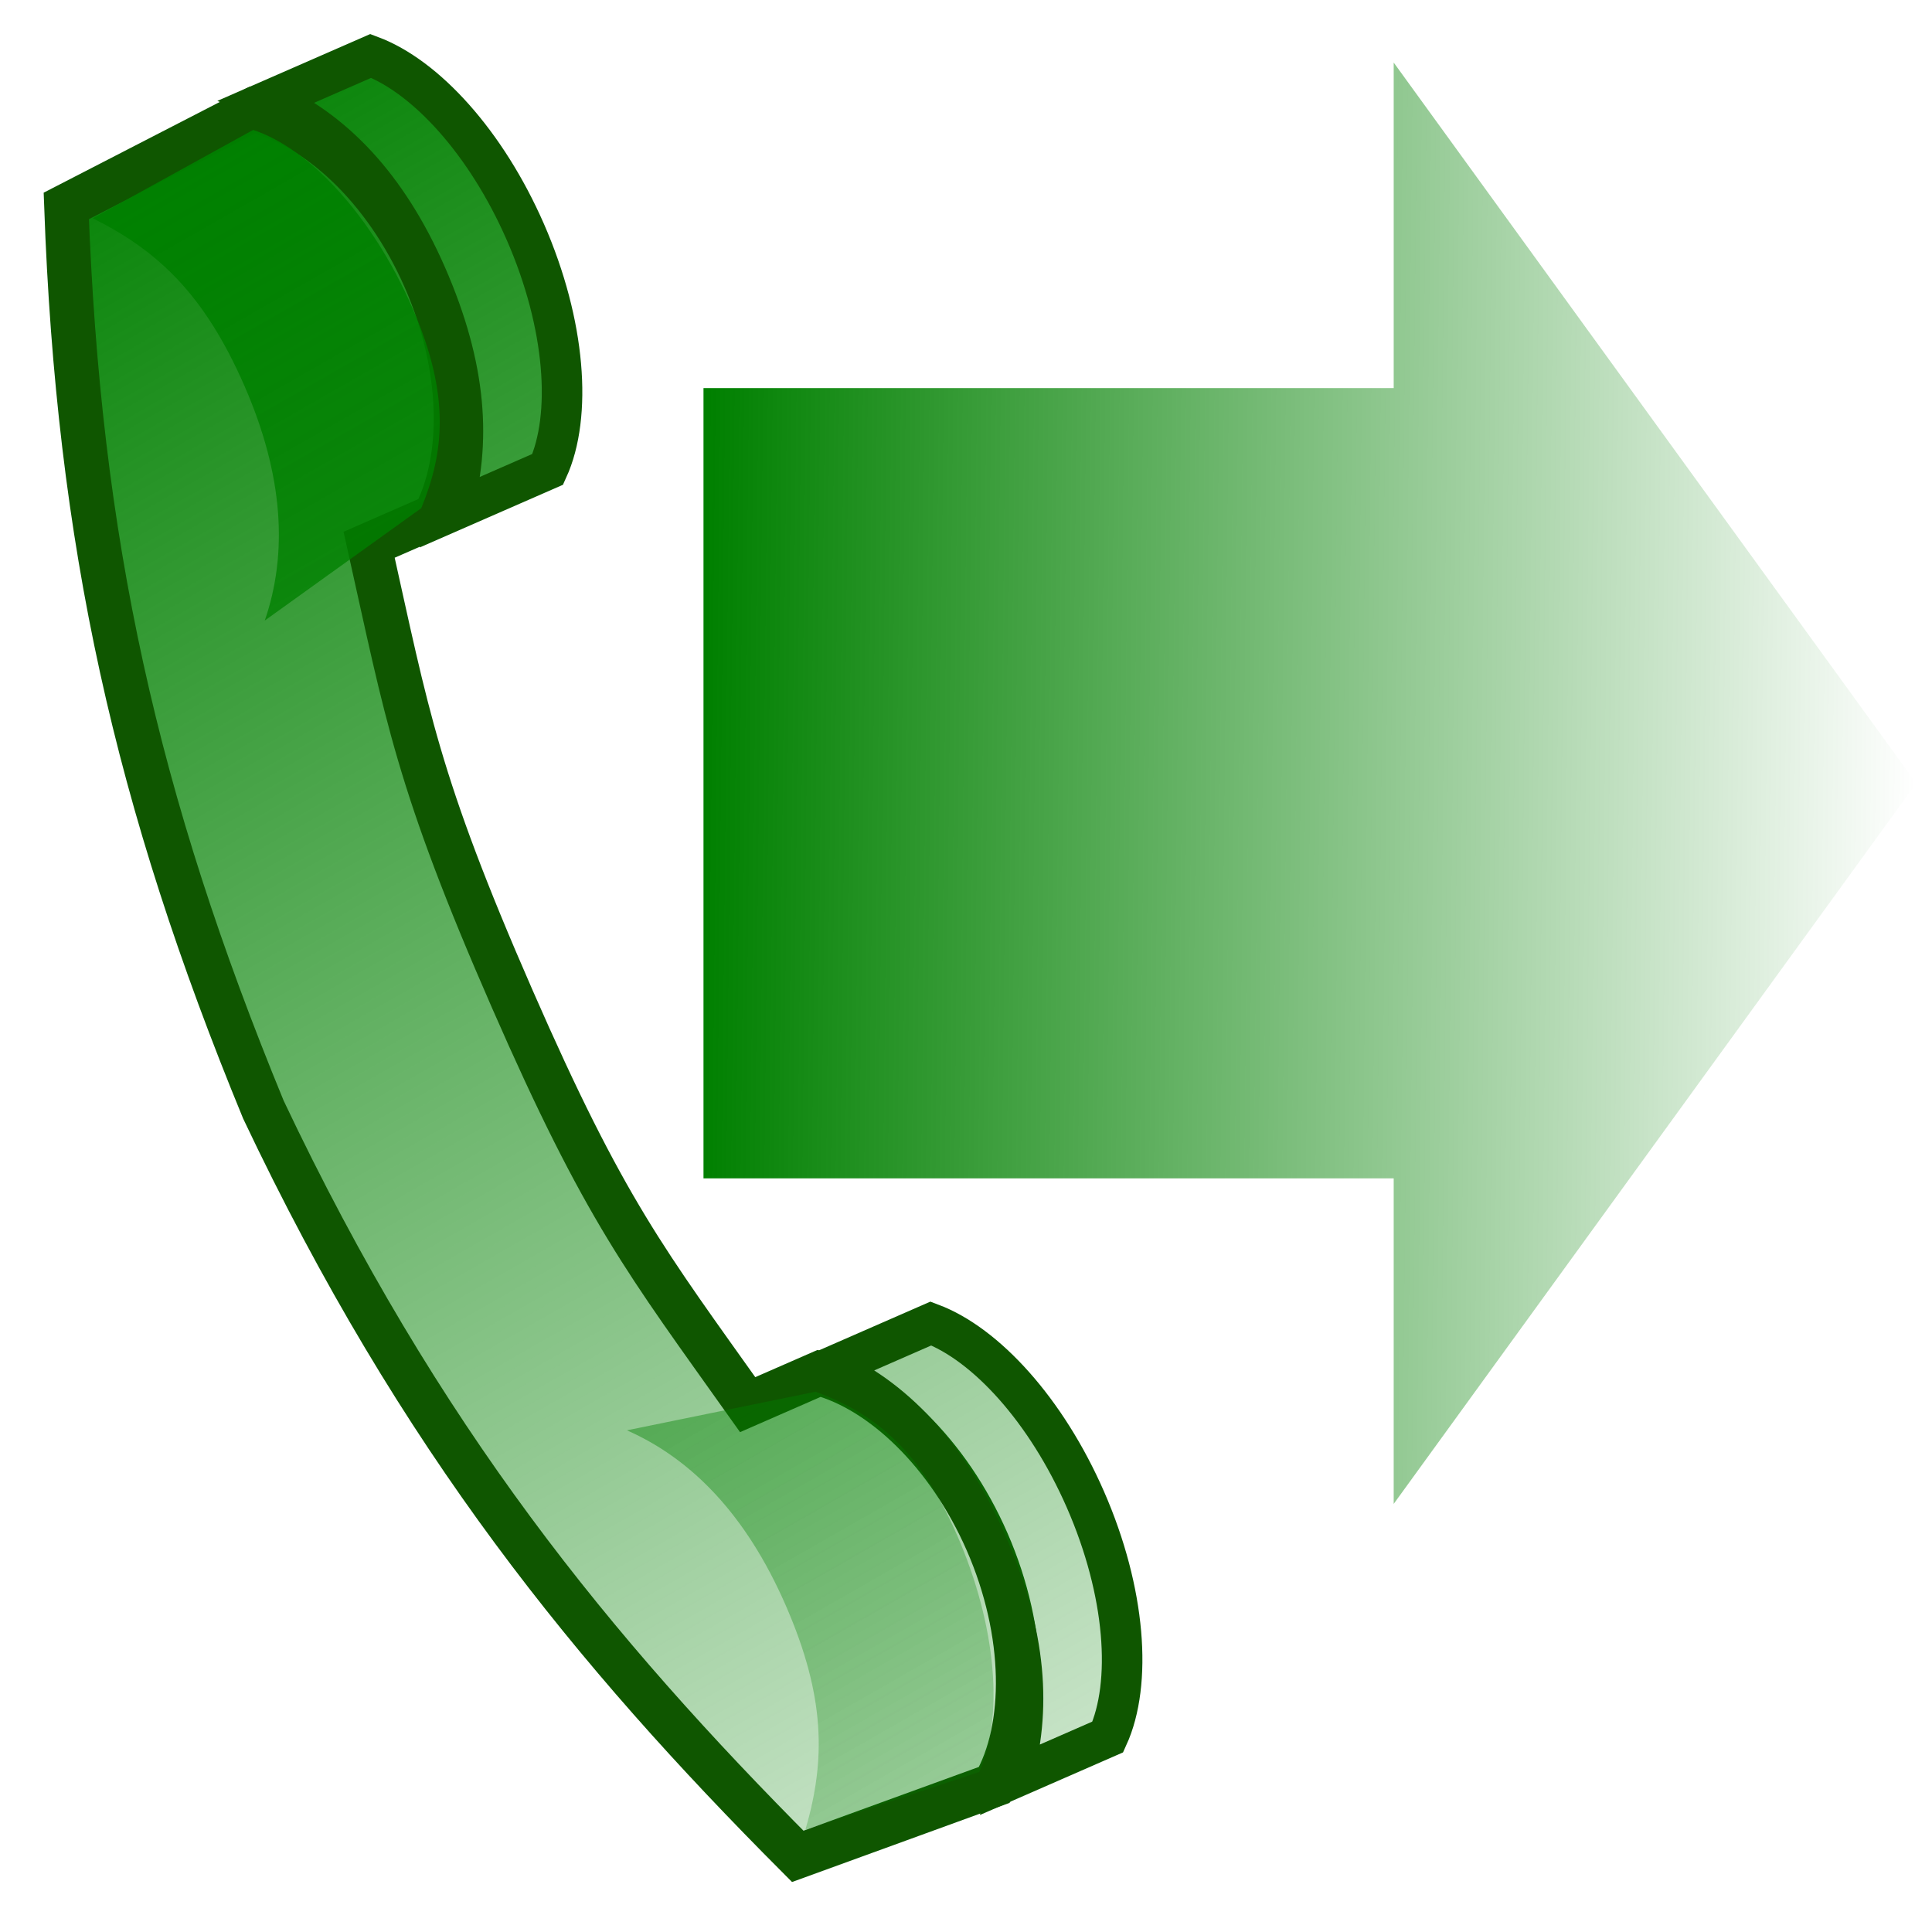
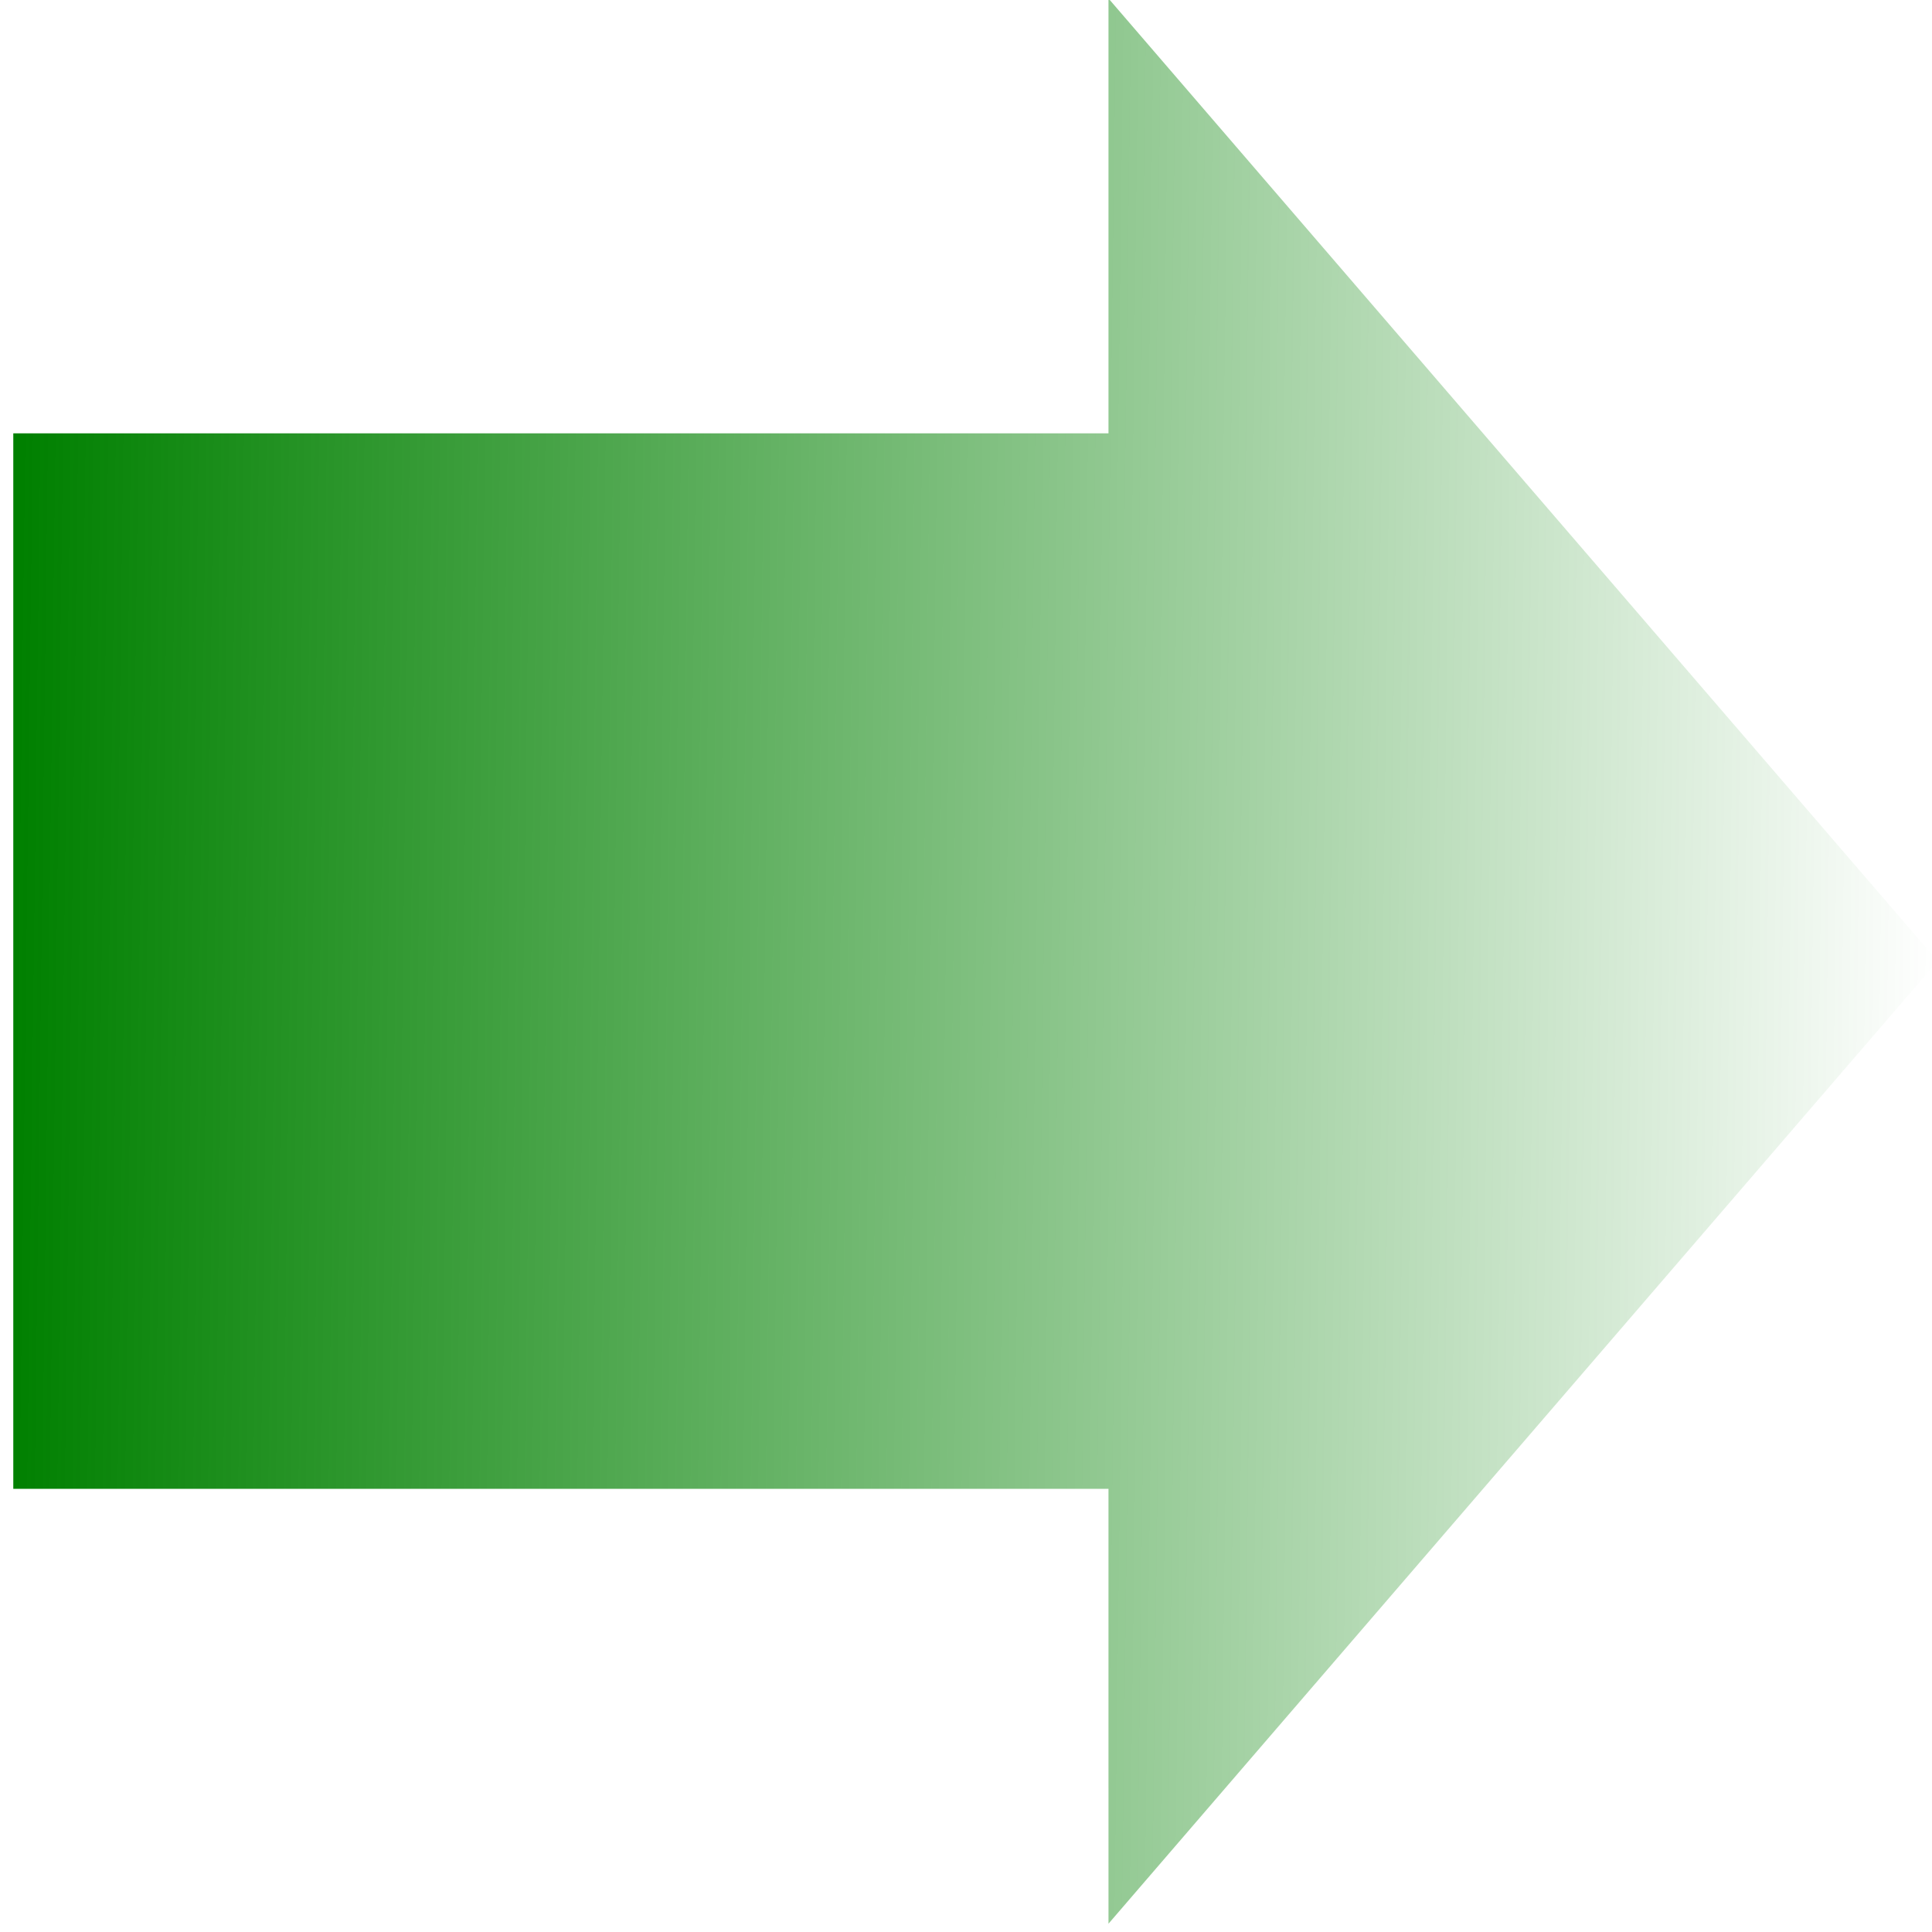
<svg xmlns="http://www.w3.org/2000/svg" xmlns:xlink="http://www.w3.org/1999/xlink" width="24" height="24" id="svg2" version="1.0">
  <defs id="defs4">
    <linearGradient id="linearGradient3003">
      <stop style="stop-color:#008000;stop-opacity:1;" offset="0" id="stop3005" />
      <stop style="stop-color:#008000;stop-opacity:0;" offset="1" id="stop3007" />
    </linearGradient>
    <linearGradient id="linearGradient2607">
      <stop style="stop-color:#008000;stop-opacity:1;" offset="0" id="stop2609" />
      <stop style="stop-color:#008000;stop-opacity:0;" offset="1" id="stop2611" />
    </linearGradient>
    <linearGradient id="linearGradient4269">
      <stop style="stop-color:#26b000;stop-opacity:1;" offset="0" id="stop4271" />
      <stop style="stop-color:#26b000;stop-opacity:0;" offset="1" id="stop4273" />
    </linearGradient>
    <linearGradient id="linearGradient4183">
      <stop id="stop4185" offset="0" style="stop-color:#26b000;stop-opacity:1;" />
      <stop id="stop4187" offset="1" style="stop-color:#145f00;stop-opacity:1;" />
    </linearGradient>
    <linearGradient id="linearGradient4167">
      <stop style="stop-color:#80000e;stop-opacity:1;" offset="0" id="stop4169" />
      <stop style="stop-color:#b00014;stop-opacity:0;" offset="1" id="stop4171" />
    </linearGradient>
-     <linearGradient xlink:href="#linearGradient2607" id="linearGradient2613" x1="8.75" y1="9.681" x2="26.544" y2="9.906" gradientUnits="userSpaceOnUse" gradientTransform="matrix(0.8461123,0,0,1,1.34482,-0.1767767)" />
+     <linearGradient xlink:href="#linearGradient2607" id="linearGradient2613" x1="8.75" y1="9.681" x2="26.544" y2="9.906" gradientUnits="userSpaceOnUse" gradientTransform="matrix(1.342524,0,0,1.335675,-11.56698,-1.292401)" />
    <linearGradient xlink:href="#linearGradient3003" id="linearGradient3009" x1="29.82" y1="2.152" x2="-5.153" y2="5.929" gradientUnits="userSpaceOnUse" />
  </defs>
  <g id="layer1">
-     <path style="opacity:1;fill:url(#linearGradient2613);fill-opacity:1;stroke:none;stroke-width:0.625;stroke-linejoin:miter;stroke-miterlimit:4;stroke-dasharray:none;stroke-dashoffset:0;stroke-opacity:1" d="M 8.739,4.821 L 17.313,4.821 L 17.313,0.777 L 23.804,9.73 L 17.313,18.682 L 17.313,14.638 L 8.739,14.638 L 8.739,4.821 z" id="rect4262" />
-     <g id="g4160" transform="matrix(-0.3526524,-0.8063782,0.8063782,-0.3526524,5.245577,28.38766)" style="fill:url(#linearGradient3009);fill-opacity:1">
-       <path id="path3153" d="M 16.1,4.594 C 10.946,4.748 7.226,5.8 3.422,7.281 L 3.235,10.228 C 3.785,10.973 5.014,11.509 6.422,11.509 C 7.791,11.509 8.976,11.005 9.547,10.29 L 9.547,9.188 C 11.969,8.683 12.862,8.438 16.125,8.438 C 19.48,8.438 20.385,8.684 22.808,9.156 L 22.808,10.165 C 23.379,10.88 24.564,11.384 25.933,11.384 C 27.341,11.384 28.539,10.848 29.089,10.103 L 28.902,7.156 C 24.492,5.413 20.816,4.696 16.1,4.594 z" style="opacity:1;fill:url(#linearGradient3009);fill-opacity:1;stroke:#0f5600;stroke-width:0.625;stroke-linejoin:miter;stroke-miterlimit:4;stroke-dasharray:none;stroke-dashoffset:0;stroke-opacity:1" />
-       <path id="path3161" d="M 6.408,13.019 C 7.788,13.019 8.984,12.61 9.56,12.017 L 9.56,10.431 C 8.823,11.109 7.789,11.495 6.408,11.495 C 4.985,11.495 3.988,11.13 3.213,10.482 L 3.213,11.966 C 3.767,12.585 4.987,13.019 6.408,13.019 z" style="opacity:1;fill:url(#linearGradient3009);fill-opacity:1;stroke:#0f5600;stroke-width:0.572;stroke-linejoin:miter;stroke-miterlimit:4;stroke-dasharray:none;stroke-dashoffset:0;stroke-opacity:1" />
-       <path id="path4140" d="M 25.968,12.945 C 27.348,12.945 28.544,12.536 29.12,11.942 L 29.12,10.356 C 28.383,11.035 27.349,11.42 25.968,11.42 C 24.545,11.42 23.548,11.056 22.773,10.407 L 22.773,11.892 C 23.327,12.511 24.547,12.945 25.968,12.945 z" style="opacity:1;fill:url(#linearGradient3009);fill-opacity:1;stroke:#0f5600;stroke-width:0.572;stroke-linejoin:miter;stroke-miterlimit:4;stroke-dasharray:none;stroke-dashoffset:0;stroke-opacity:1" />
-       <path id="path4246" d="M 6.682,11.158 C 8.063,11.158 8.754,10.733 9.33,10.14 L 9.898,7.481 C 9.161,8.159 8.127,8.545 6.745,8.545 C 5.323,8.545 4.5,8.18 3.724,7.531 L 3.487,10.105 C 4.042,10.724 5.262,11.158 6.682,11.158 z" style="opacity:1;fill:url(#linearGradient3009);fill-opacity:1;stroke:none;stroke-width:0.572;stroke-linejoin:miter;stroke-miterlimit:4;stroke-dasharray:none;stroke-dashoffset:0;stroke-opacity:1" />
-       <path id="path4258" d="M 25.634,11.055 C 24.253,11.055 23.562,10.631 22.986,10.037 L 22.418,7.378 C 23.155,8.056 24.189,8.442 25.57,8.442 C 26.993,8.442 27.816,8.077 28.592,7.429 L 28.828,10.002 C 28.274,10.621 27.054,11.055 25.634,11.055 z" style="opacity:1;fill:url(#linearGradient3009);fill-opacity:1;stroke:none;stroke-width:0.572;stroke-linejoin:miter;stroke-miterlimit:4;stroke-dasharray:none;stroke-dashoffset:0;stroke-opacity:1" />
-     </g>
+     <path style="opacity:1;fill:url(#linearGradient2613);fill-opacity:1;stroke:none;stroke-width:0.625;stroke-linejoin:miter;stroke-miterlimit:4;stroke-dasharray:none;stroke-dashoffset:0;stroke-opacity:1" d="M 0.165,5.383 L 13.77,5.383 L 13.77,-0.019 L 24.07,11.939 L 13.77,23.897 L 13.77,18.495 L 0.165,18.495 L 0.165,5.383 z" id="rect4262" />
  </g>
</svg>
